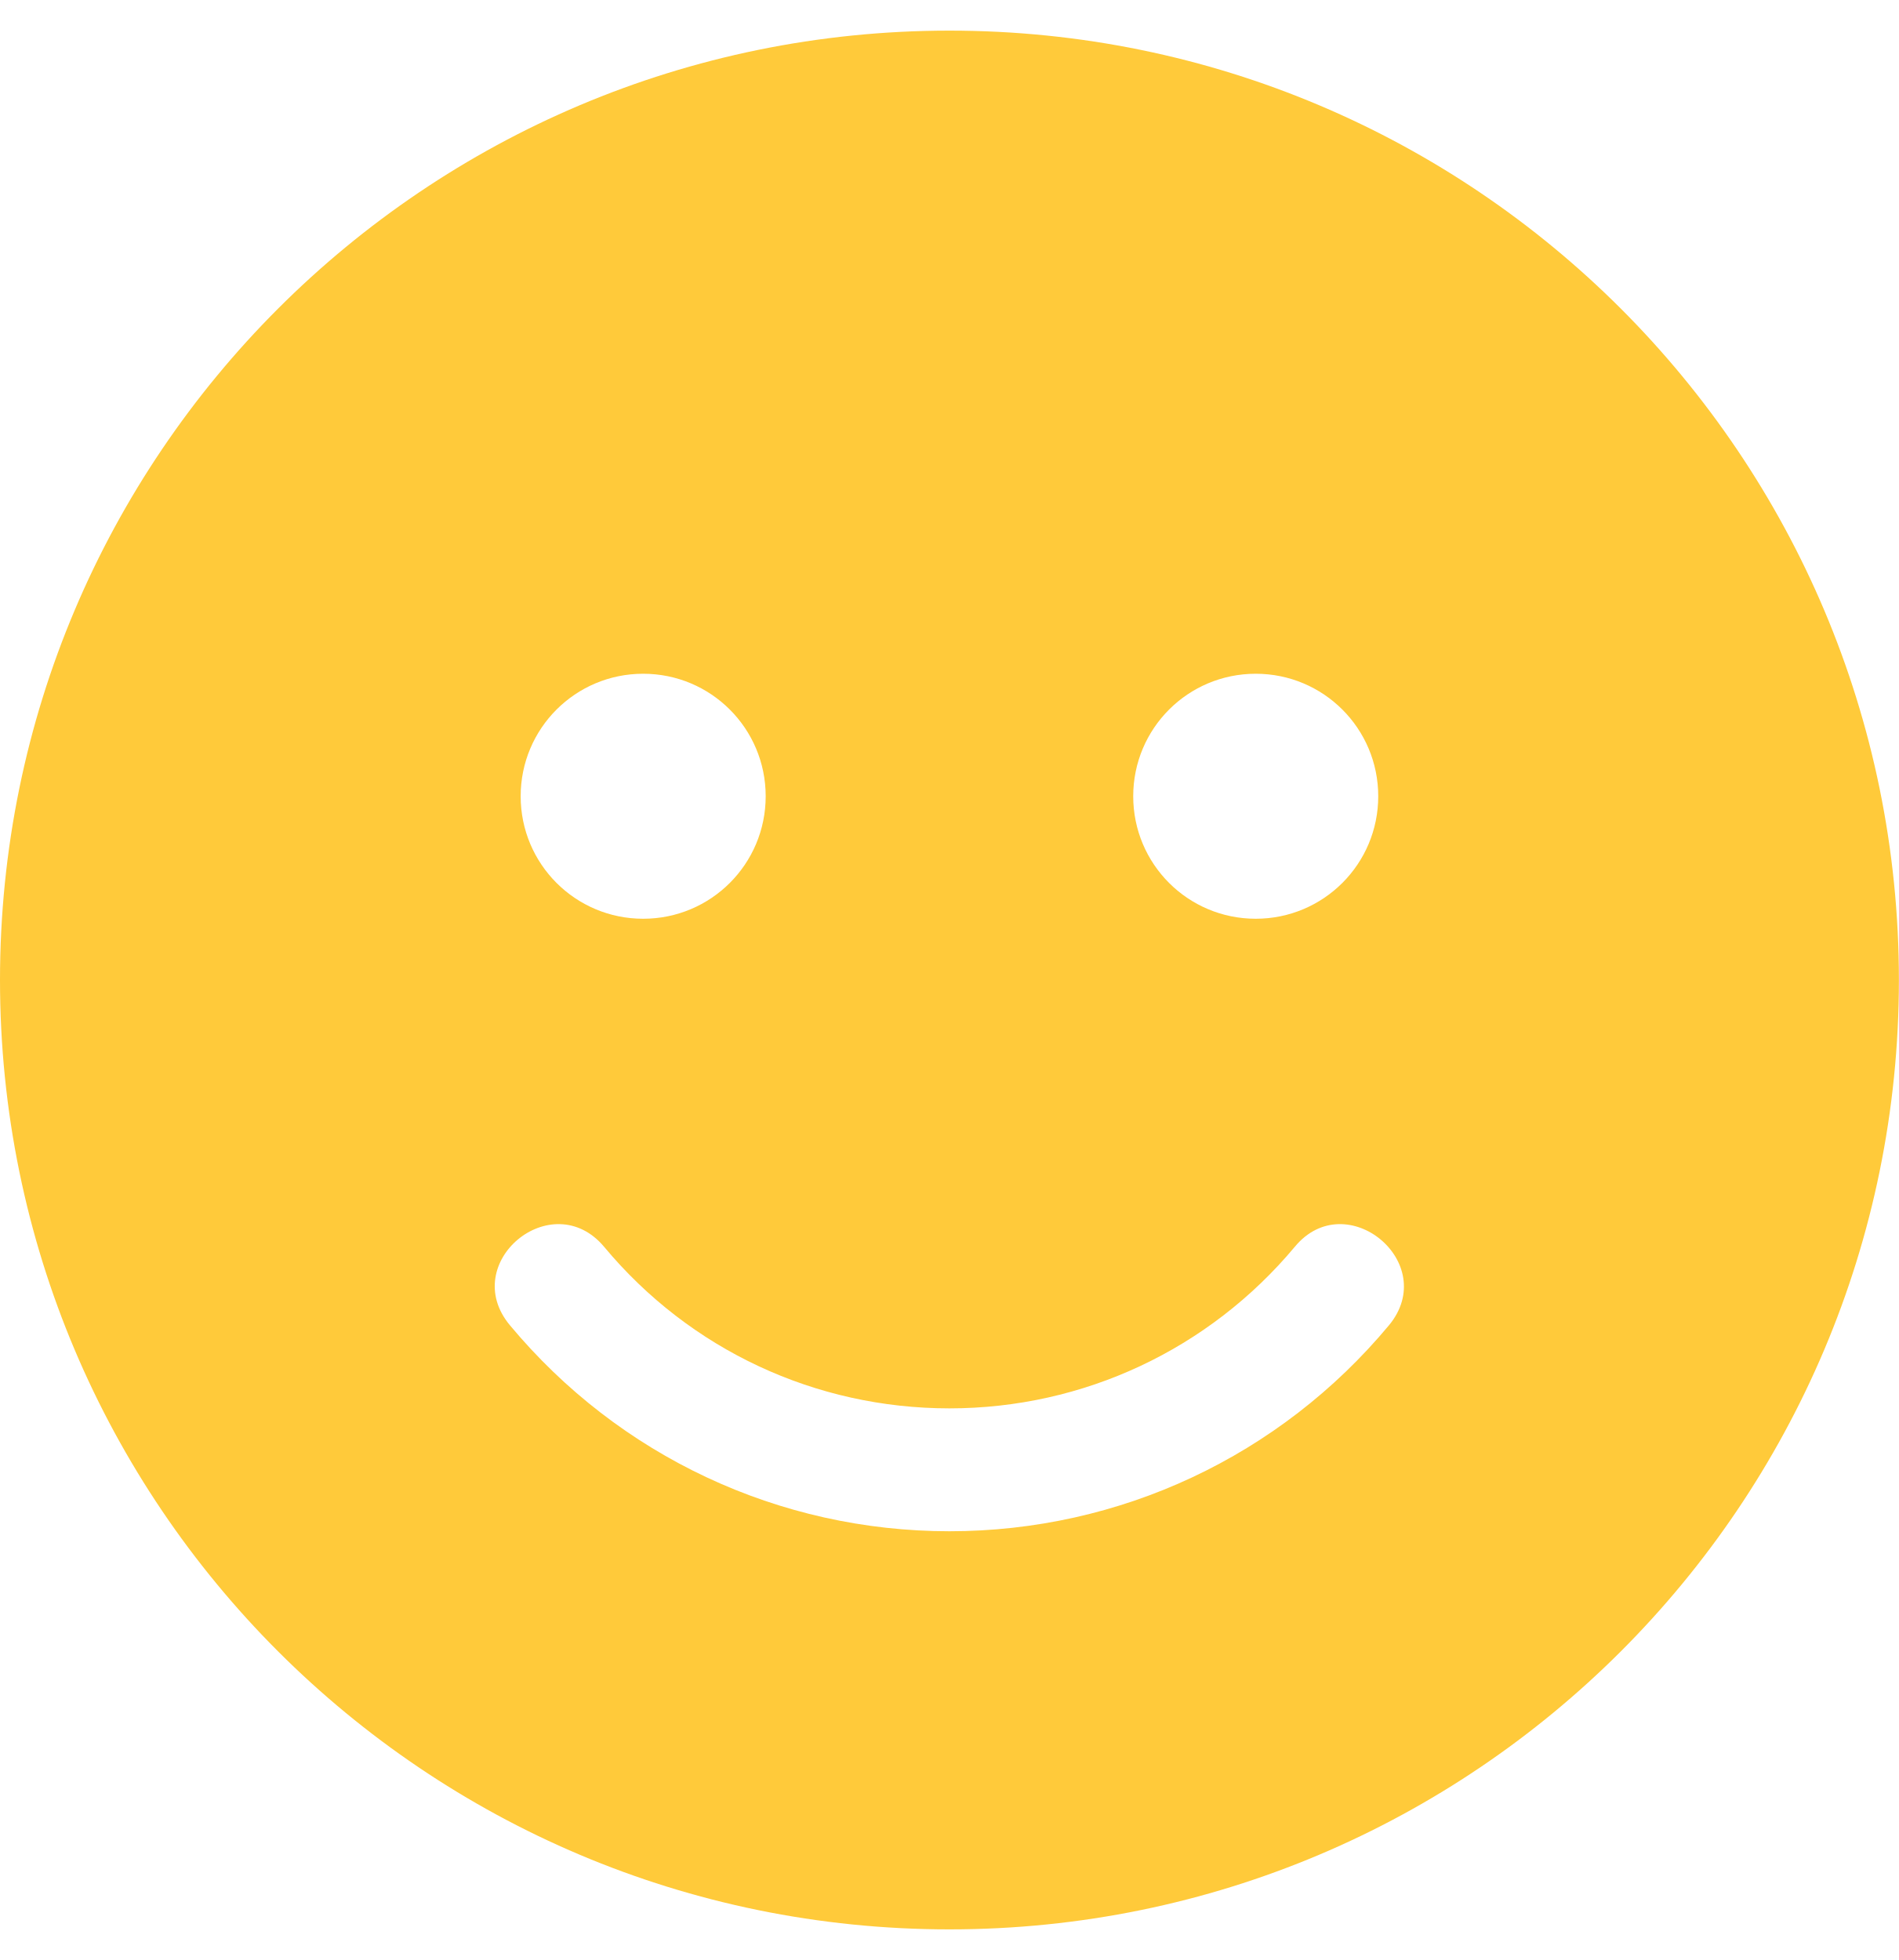
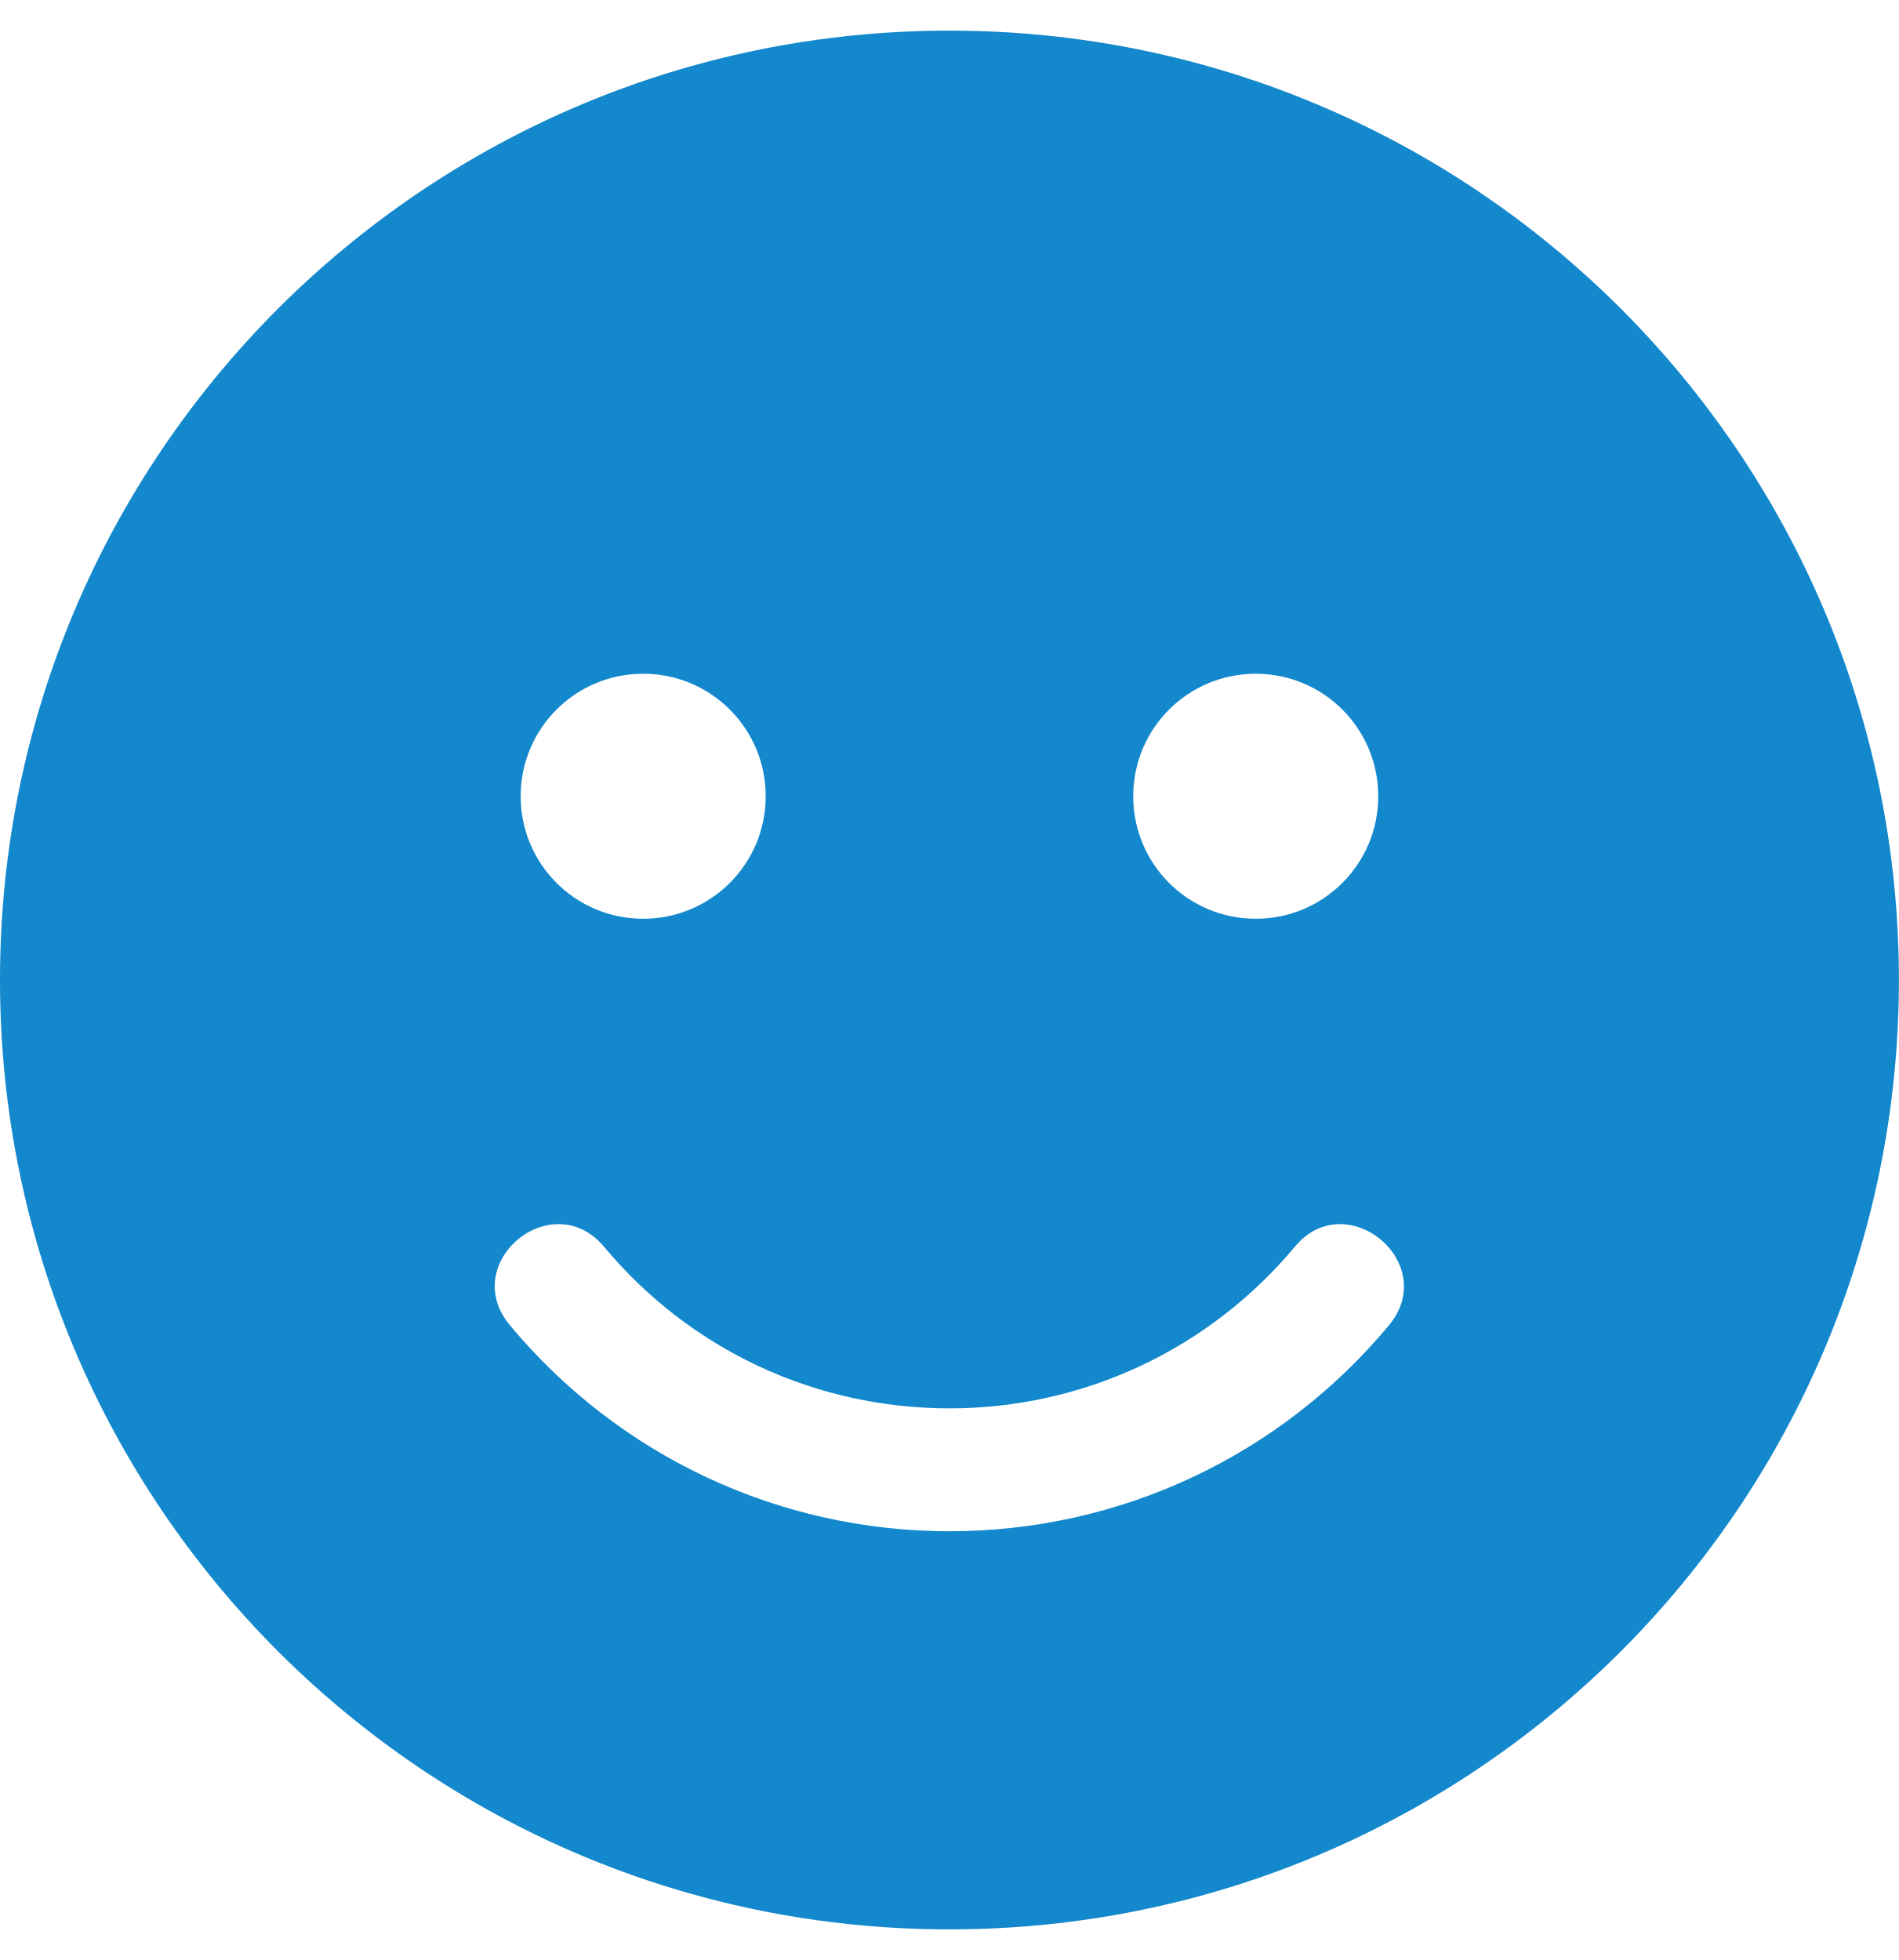
<svg xmlns="http://www.w3.org/2000/svg" aria-hidden="true" data-prefix="fas" data-icon="smile" class="svg-inline--fa fa-smile fa-w-16" role="img" viewBox="0 0 496 512" version="1.1" id="svg4">
  <defs id="defs8" />
-   <path fill="currentColor" d="M248 8C111 8 0 119 0 256s111 248 248 248 248-111 248-248S385 8 248 8zm80 168c17.7 0 32 14.3 32 32s-14.3 32-32 32-32-14.3-32-32 14.3-32 32-32zm-160 0c17.7 0 32 14.3 32 32s-14.3 32-32 32-32-14.3-32-32 14.3-32 32-32zm194.8 170.2C334.3 380.4 292.5 400 248 400s-86.3-19.6-114.8-53.8c-13.6-16.3 11-36.7 24.6-20.5 22.4 26.9 55.2 42.2 90.2 42.2s67.8-15.4 90.2-42.2c13.4-16.2 38.1 4.2 24.6 20.5z" id="path2" style="fill:#ffca3a;fill-opacity:1" />
+   <path fill="currentColor" d="M248 8C111 8 0 119 0 256s111 248 248 248 248-111 248-248S385 8 248 8zm80 168c17.7 0 32 14.3 32 32s-14.3 32-32 32-32-14.3-32-32 14.3-32 32-32zm-160 0c17.7 0 32 14.3 32 32s-14.3 32-32 32-32-14.3-32-32 14.3-32 32-32zm194.8 170.2C334.3 380.4 292.5 400 248 400s-86.3-19.6-114.8-53.8c-13.6-16.3 11-36.7 24.6-20.5 22.4 26.9 55.2 42.2 90.2 42.2s67.8-15.4 90.2-42.2c13.4-16.2 38.1 4.2 24.6 20.5z" id="path2" style="fill:#1488cc;fill-opacity:1" />
</svg>
